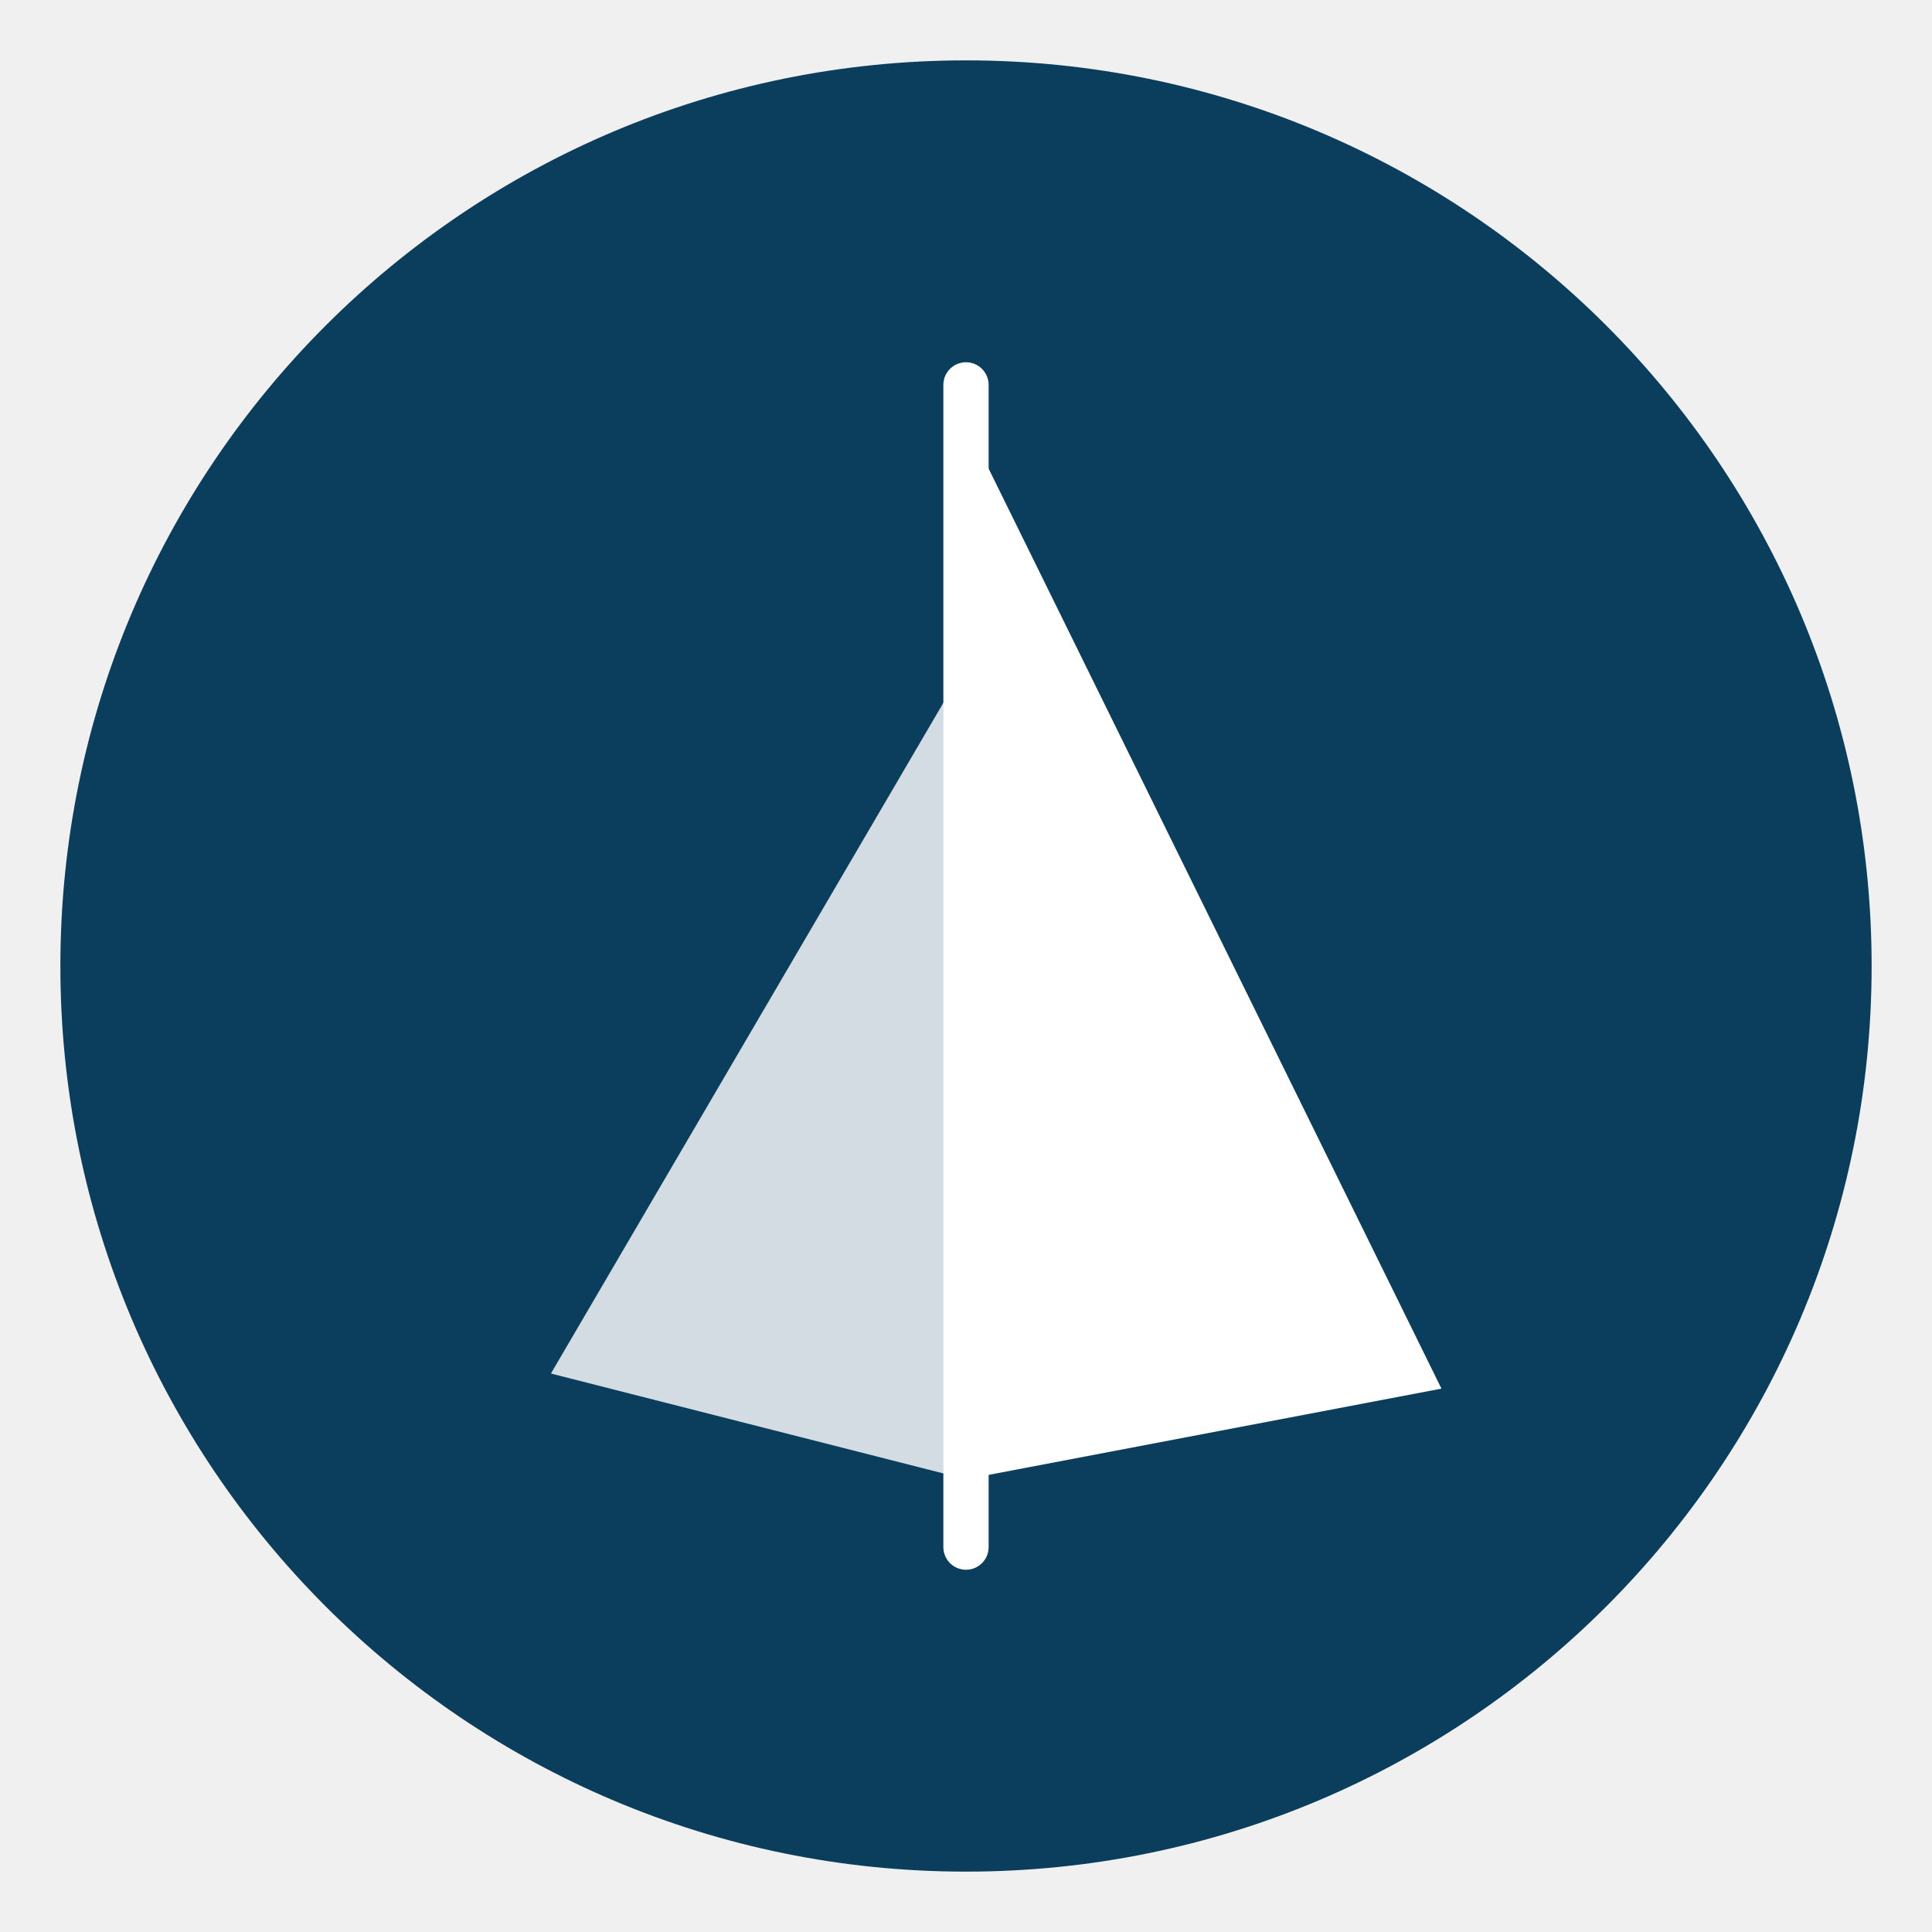
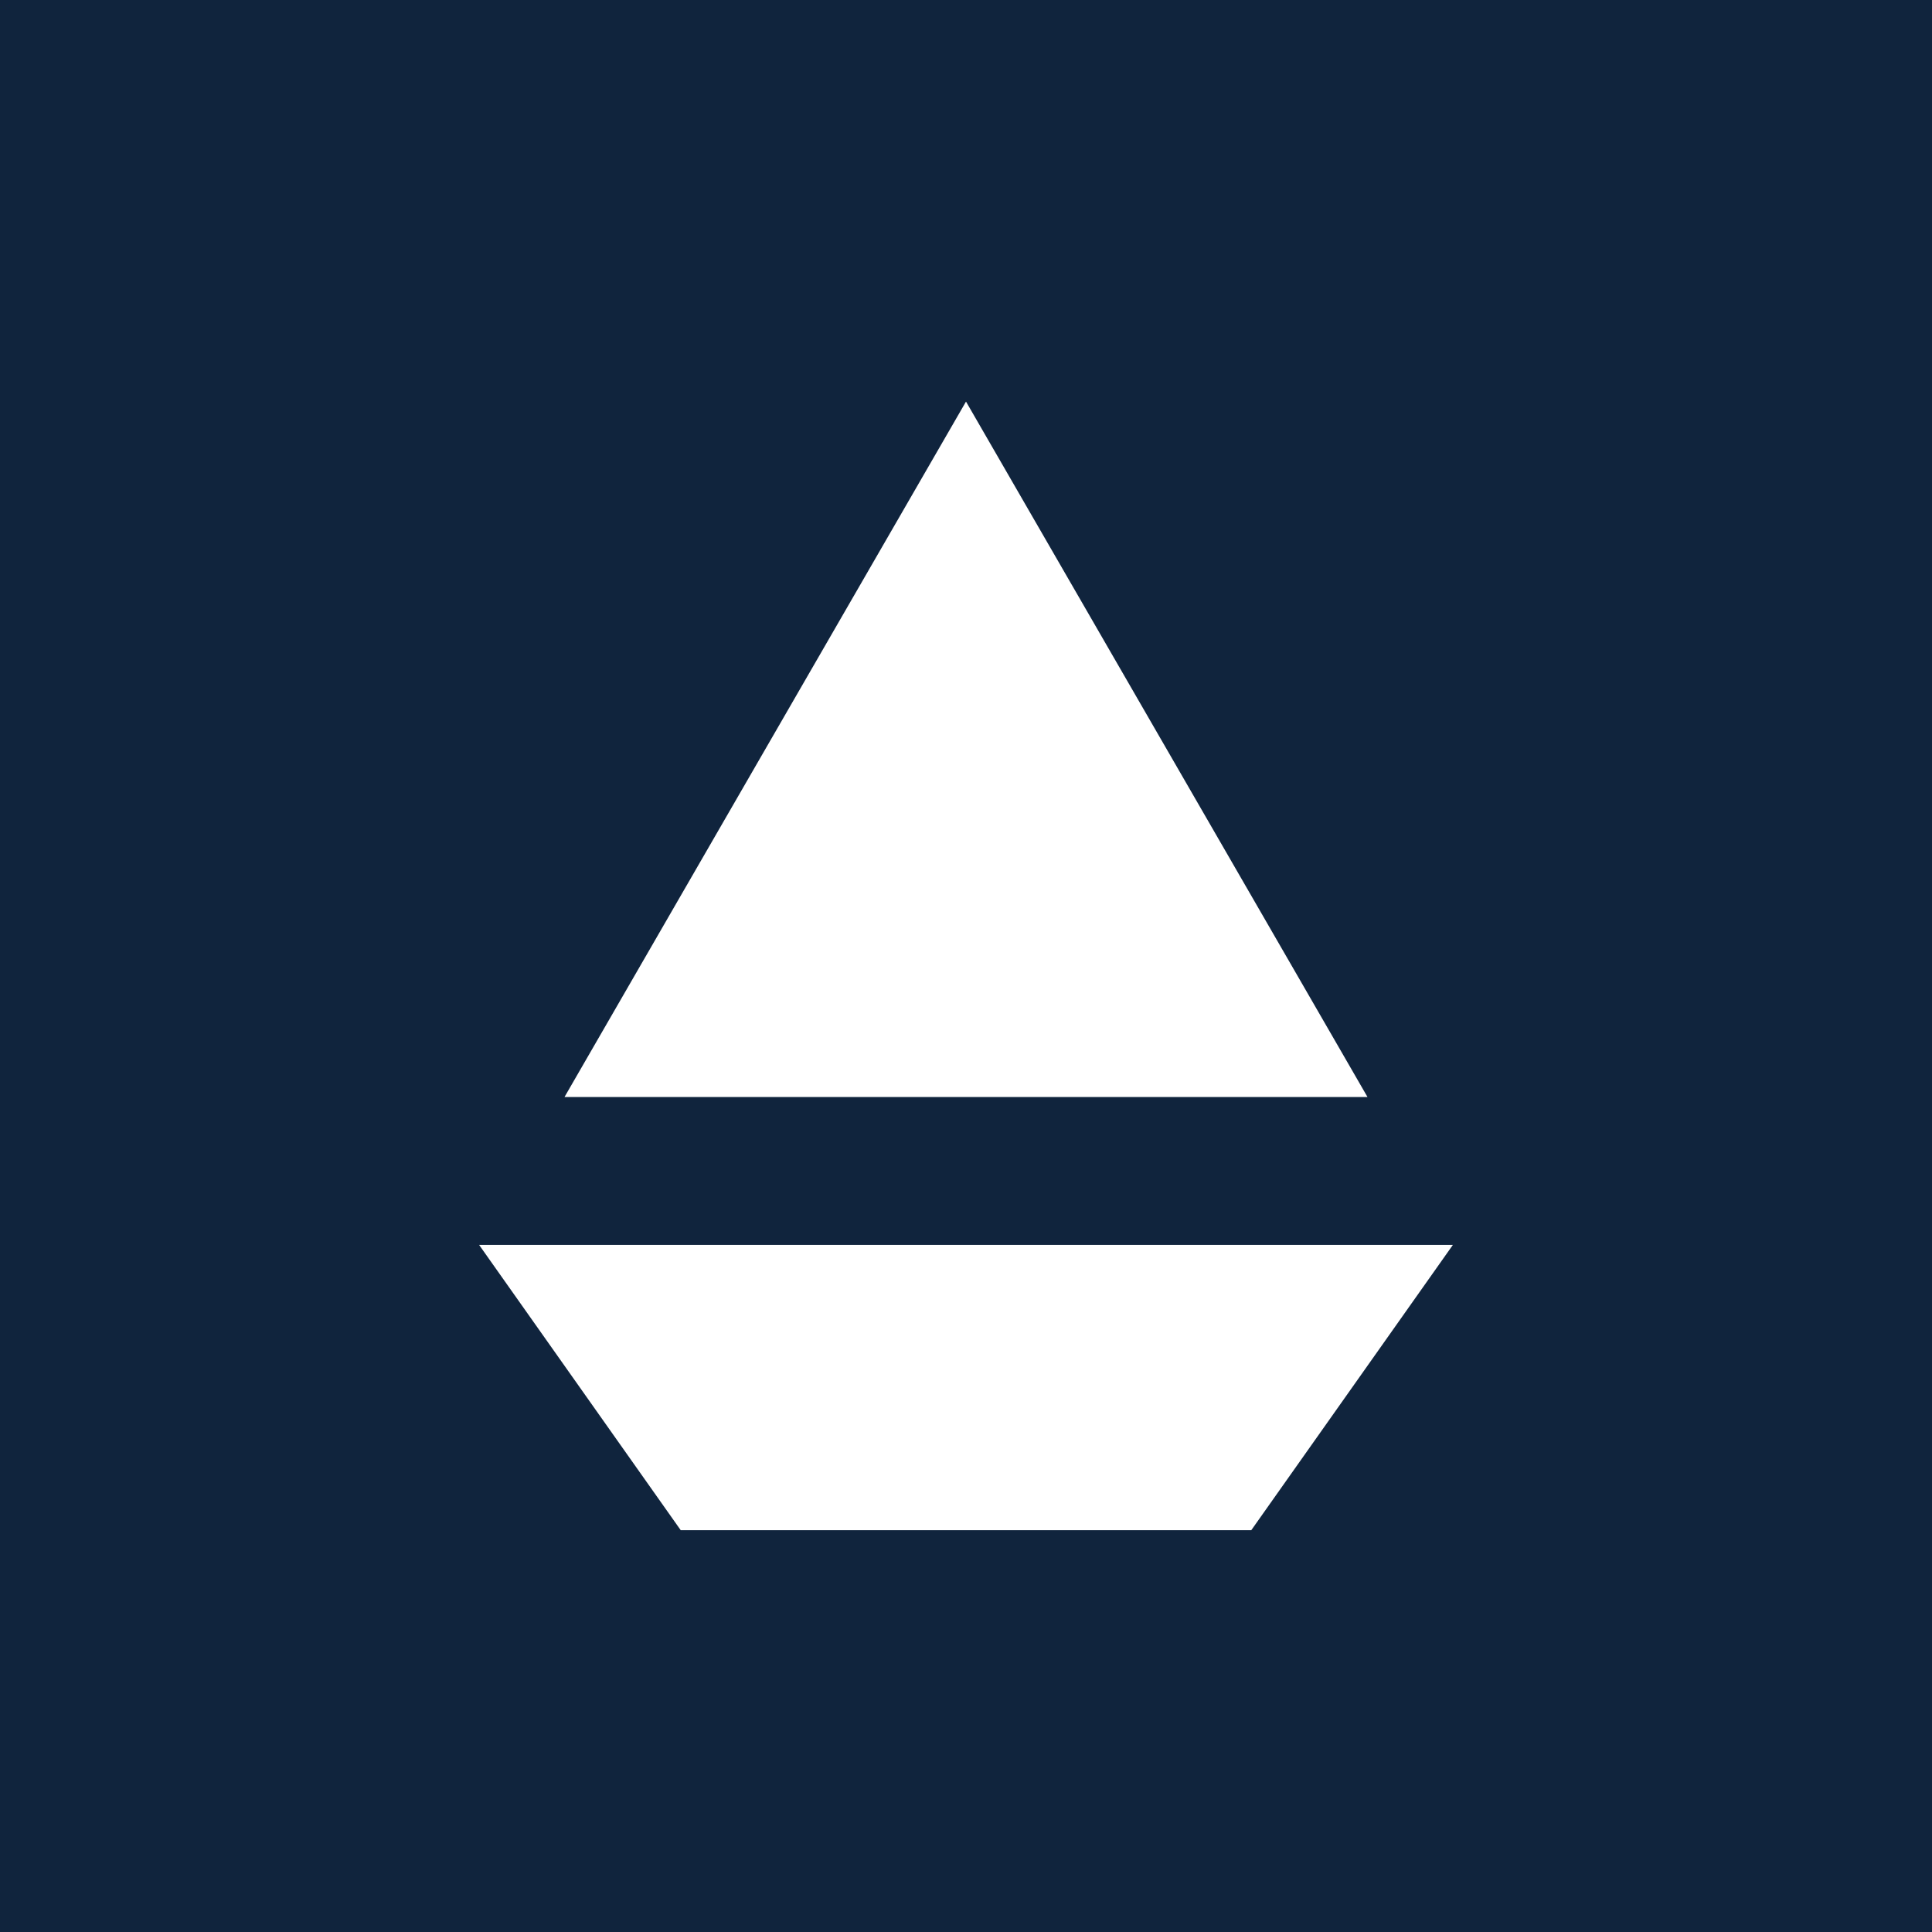
<svg xmlns="http://www.w3.org/2000/svg" viewBox="0 0 512 512">
-   <circle cx="256" cy="256" r="240" fill="#0b3d5c" />
-   <rect x="250" y="96" width="12" height="320" rx="6" fill="#ffffff" />
-   <polygon points="256,112 256,392 382,368" fill="#ffffff" />
-   <polygon points="256,176 256,392 146,364" fill="#ffffff" fill-opacity="0.82" />
+   <rect width="512" height="512" fill="#10243D" />
+   <g fill="#FFFFFF" transform="translate(-24 -20.08) scale(5.6)">
+     <path d="M50 22.59L69 55.5L31 55.5Z" />
+     <path d="M26.96 62.5L73.04 62.5L63.5 76L36.5 76Z" />
+   </g>
</svg>
